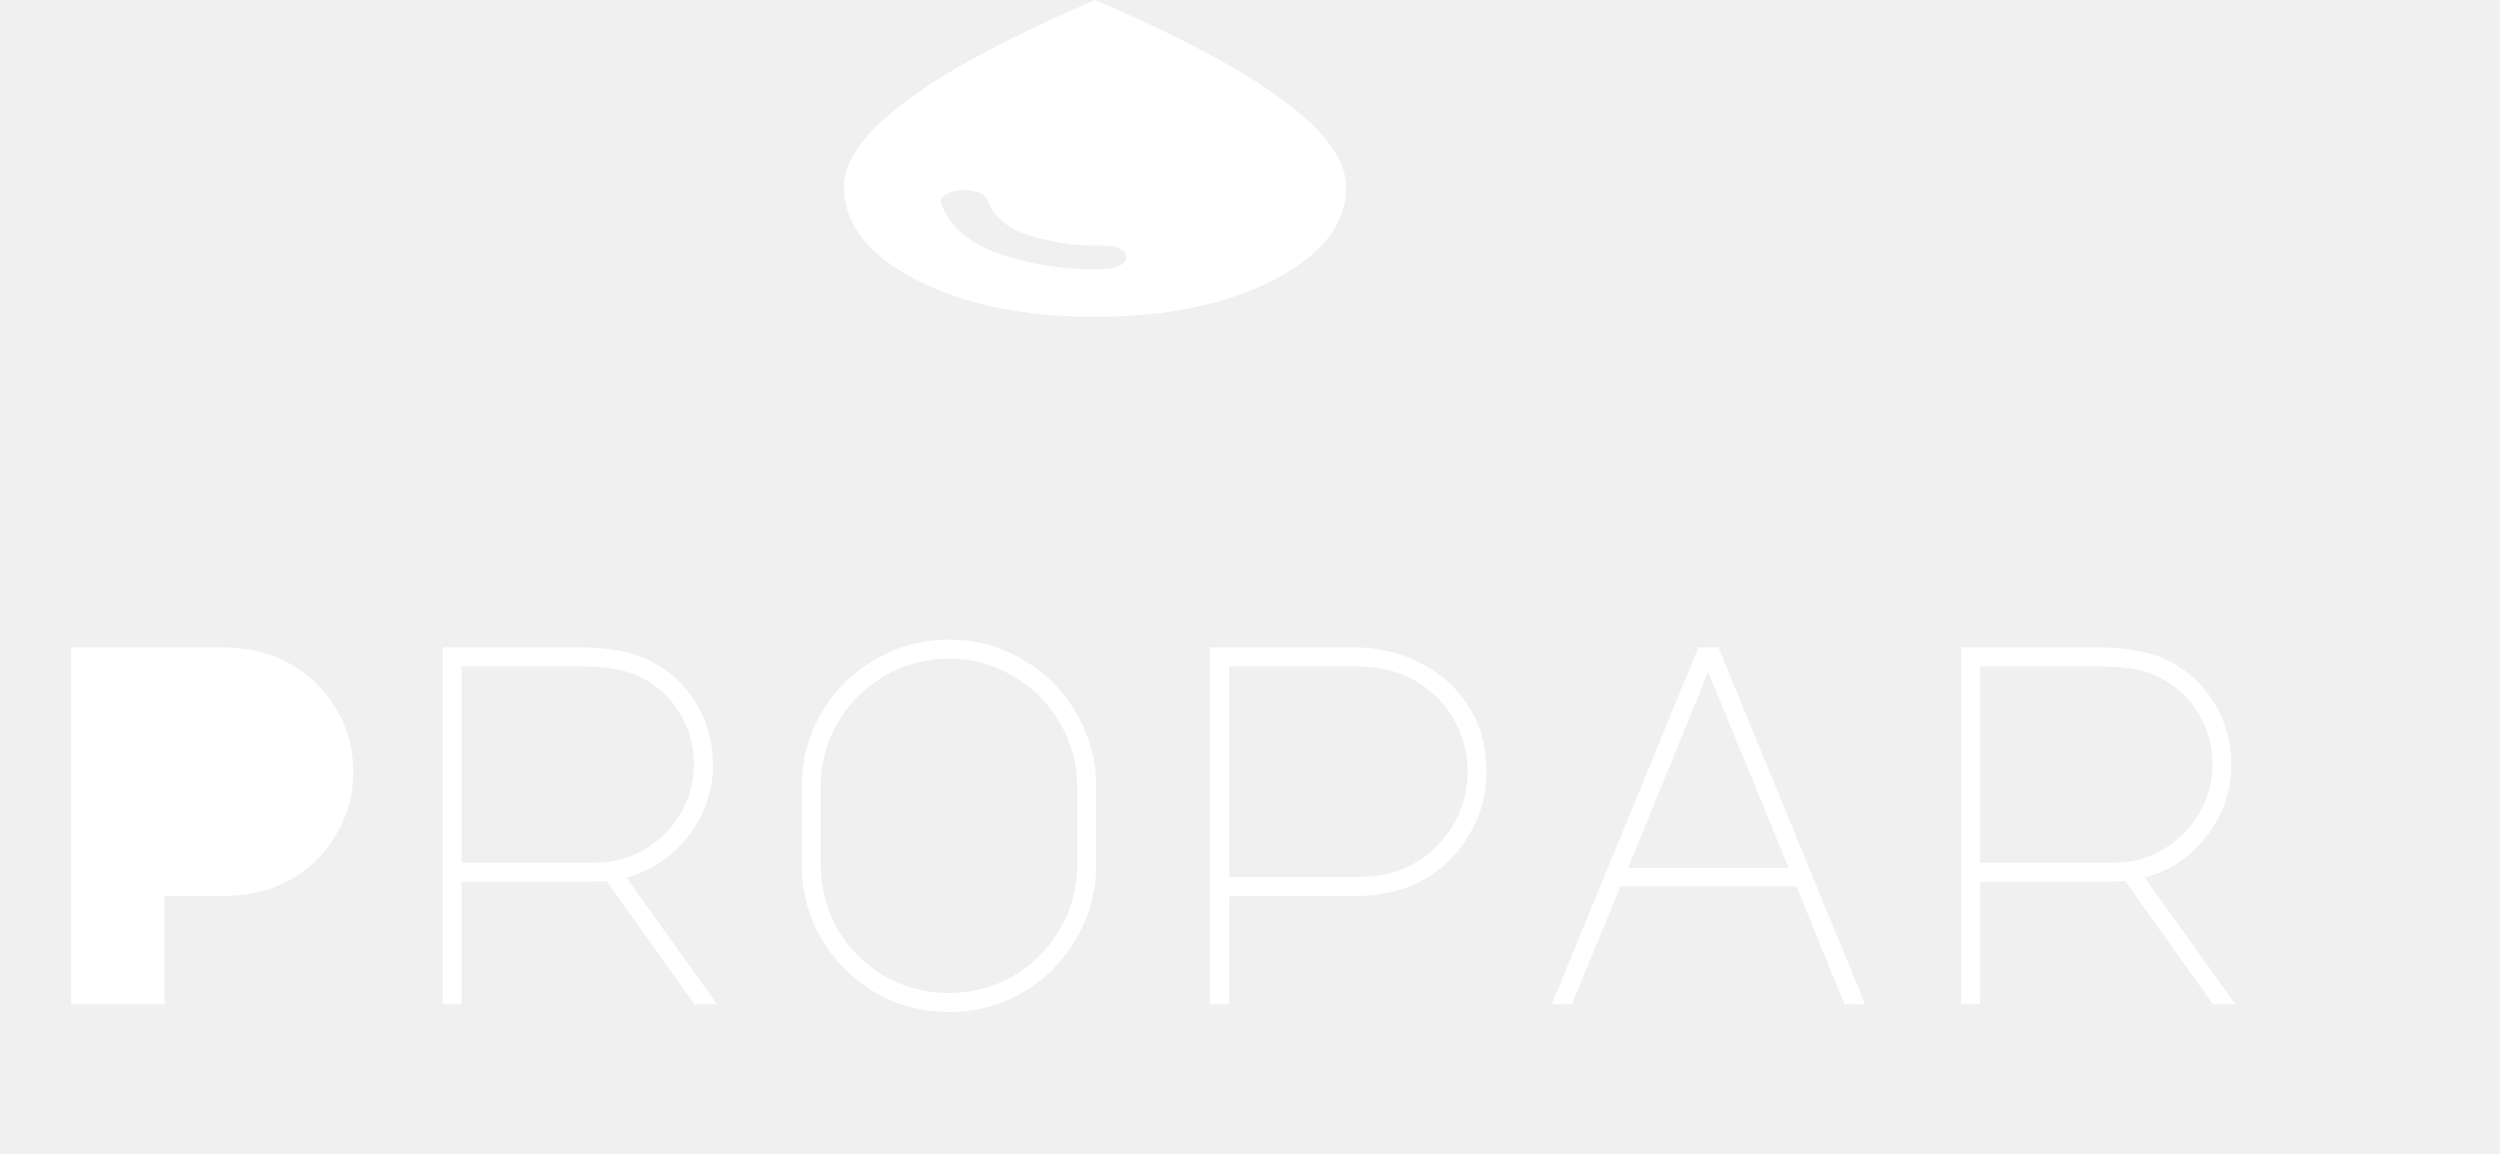
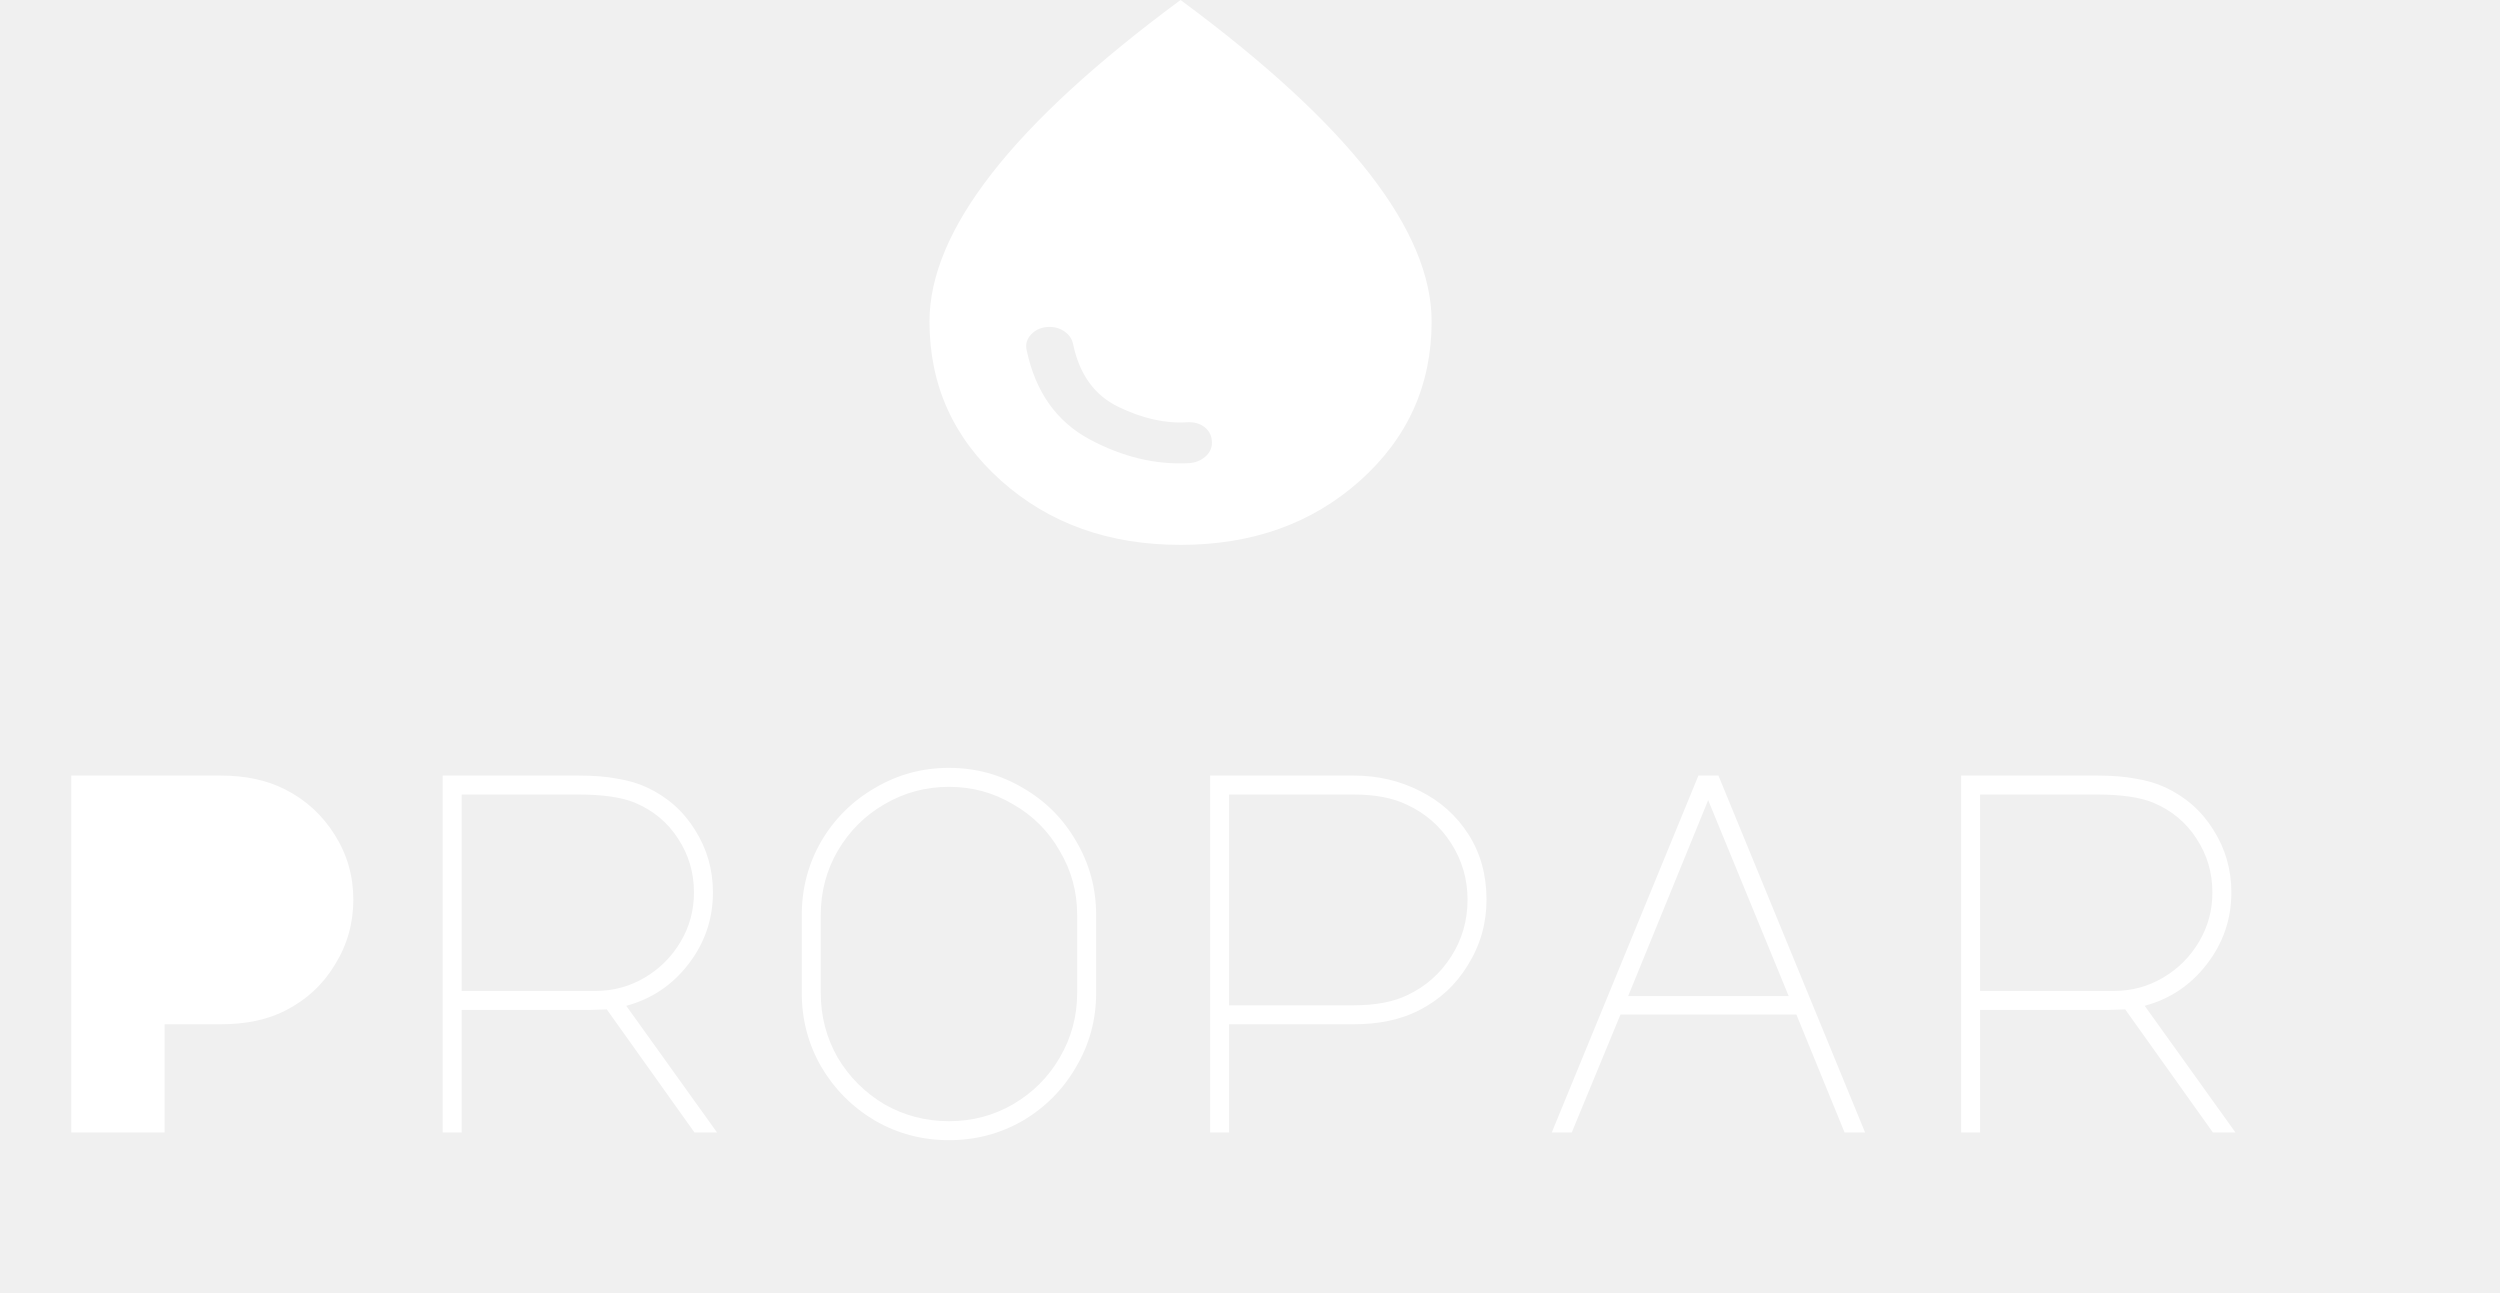
- <svg xmlns="http://www.w3.org/2000/svg" width="234" height="108" viewBox="0 0 234 108" fill="none">
-   <path d="M6.672 94V60.592H20.64C22.976 60.592 24.992 61.024 26.688 61.888C28.64 62.88 30.192 64.304 31.344 66.16C32.496 67.984 33.072 70 33.072 72.208C33.072 74.416 32.496 76.448 31.344 78.304C30.224 80.16 28.688 81.584 26.736 82.576C25.072 83.44 23.04 83.872 20.64 83.872H15.408V94H6.672ZM60.539 61.696C62.459 62.592 63.963 63.92 65.051 65.68C66.171 67.44 66.731 69.392 66.731 71.536C66.731 74.032 65.963 76.272 64.427 78.256C62.923 80.208 60.987 81.504 58.619 82.144L67.115 94H65.003L56.795 82.48L55.259 82.528H43.211V94H41.435V60.592H54.155C55.563 60.592 56.763 60.688 57.755 60.88C58.779 61.04 59.707 61.312 60.539 61.696ZM55.739 80.752C57.403 80.752 58.939 80.336 60.347 79.504C61.755 78.672 62.875 77.552 63.707 76.144C64.539 74.736 64.955 73.2 64.955 71.536C64.955 69.68 64.459 68 63.467 66.496C62.507 64.992 61.163 63.872 59.435 63.136C58.187 62.624 56.427 62.368 54.155 62.368H43.211V80.752H55.739ZM88.823 59.872C91.319 59.872 93.623 60.496 95.734 61.744C97.847 62.96 99.51 64.624 100.727 66.736C101.975 68.848 102.599 71.152 102.599 73.648V80.944C102.599 83.44 101.975 85.744 100.727 87.856C99.51 89.968 97.847 91.648 95.734 92.896C93.623 94.112 91.319 94.72 88.823 94.72C86.326 94.72 84.022 94.112 81.91 92.896C79.799 91.648 78.118 89.968 76.871 87.856C75.654 85.744 75.046 83.44 75.046 80.944V73.648C75.046 71.152 75.654 68.848 76.871 66.736C78.118 64.624 79.799 62.96 81.91 61.744C84.022 60.496 86.326 59.872 88.823 59.872ZM76.823 80.944C76.823 83.12 77.35 85.136 78.406 86.992C79.495 88.816 80.951 90.272 82.775 91.36C84.63 92.416 86.647 92.944 88.823 92.944C90.999 92.944 92.999 92.416 94.823 91.36C96.678 90.272 98.135 88.816 99.191 86.992C100.279 85.136 100.823 83.12 100.823 80.944V73.648C100.823 71.472 100.279 69.472 99.191 67.648C98.135 65.792 96.678 64.336 94.823 63.28C92.999 62.192 90.999 61.648 88.823 61.648C86.647 61.648 84.63 62.192 82.775 63.28C80.951 64.336 79.495 65.792 78.406 67.648C77.35 69.472 76.823 71.472 76.823 73.648V80.944ZM115.042 94H113.266V60.592H126.706C128.946 60.592 131.01 61.072 132.898 62.032C134.818 62.992 136.338 64.352 137.458 66.112C138.578 67.872 139.138 69.904 139.138 72.208C139.138 74.416 138.562 76.448 137.41 78.304C136.29 80.16 134.754 81.584 132.802 82.576C131.106 83.44 129.074 83.872 126.706 83.872H115.042V94ZM115.042 82.096H126.706C128.754 82.096 130.434 81.776 131.746 81.136C133.442 80.336 134.802 79.136 135.826 77.536C136.85 75.936 137.362 74.16 137.362 72.208C137.362 70.288 136.85 68.528 135.826 66.928C134.802 65.328 133.426 64.128 131.698 63.328C130.386 62.688 128.722 62.368 126.706 62.368H115.042V82.096ZM158.973 60.592H160.845L174.573 94H172.653L168.141 82.96H151.677L147.117 94H145.245L158.973 60.592ZM152.397 81.232H167.421L159.885 62.896L152.397 81.232ZM202.664 61.696C204.584 62.592 206.088 63.92 207.176 65.68C208.296 67.44 208.856 69.392 208.856 71.536C208.856 74.032 208.088 76.272 206.552 78.256C205.048 80.208 203.112 81.504 200.744 82.144L209.24 94H207.128L198.92 82.48L197.384 82.528H185.336V94H183.56V60.592H196.28C197.688 60.592 198.888 60.688 199.88 60.88C200.904 61.04 201.832 61.312 202.664 61.696ZM197.864 80.752C199.528 80.752 201.064 80.336 202.472 79.504C203.88 78.672 205 77.552 205.832 76.144C206.664 74.736 207.08 73.2 207.08 71.536C207.08 69.68 206.584 68 205.592 66.496C204.632 64.992 203.288 63.872 201.56 63.136C200.312 62.624 198.552 62.368 196.28 62.368H185.336V80.752H197.864Z" fill="white" />
-   <path d="M103.308 25.206C103.895 25.181 104.398 25.064 104.815 24.854C105.23 24.644 105.438 24.39 105.438 24.094C105.438 23.748 105.217 23.47 104.777 23.26C104.336 23.05 103.773 22.957 103.087 22.982C101.08 23.056 98.951 22.778 96.698 22.148C94.446 21.518 93.027 20.375 92.439 18.719C92.341 18.447 92.084 18.225 91.666 18.052C91.251 17.879 90.775 17.792 90.236 17.792C89.55 17.792 88.987 17.922 88.547 18.181C88.106 18.441 87.959 18.744 88.106 19.09C88.939 21.338 90.897 22.945 93.981 23.908C97.066 24.872 100.174 25.305 103.308 25.206ZM102.5 29.654C95.793 29.654 90.2 28.492 85.721 26.169C81.24 23.847 79 20.955 79 17.496C79 15.025 80.947 12.337 84.84 9.434C88.731 6.53 94.618 3.385 102.5 0C110.382 3.385 116.27 6.53 120.163 9.434C124.054 12.337 126 15.025 126 17.496C126 20.955 123.76 23.847 119.279 26.169C114.8 28.492 109.207 29.654 102.5 29.654Z" fill="white" />
+ <svg xmlns="http://www.w3.org/2000/svg" width="234" height="121" viewBox="0 0 234 121" fill="none">
+   <path d="M6.672 106V72.592H20.64C22.976 72.592 24.992 73.024 26.688 73.888C28.64 74.88 30.192 76.304 31.344 78.16C32.496 79.984 33.072 82 33.072 84.208C33.072 86.416 32.496 88.448 31.344 90.304C30.224 92.16 28.688 93.584 26.736 94.576C25.072 95.44 23.04 95.872 20.64 95.872H15.408V106H6.672ZM60.539 73.696C62.459 74.592 63.963 75.92 65.051 77.68C66.171 79.44 66.731 81.392 66.731 83.536C66.731 86.032 65.963 88.272 64.427 90.256C62.923 92.208 60.987 93.504 58.619 94.144L67.115 106H65.003L56.795 94.48L55.259 94.528H43.211V106H41.435V72.592H54.155C55.563 72.592 56.763 72.688 57.755 72.88C58.779 73.04 59.707 73.312 60.539 73.696ZM55.739 92.752C57.403 92.752 58.939 92.336 60.347 91.504C61.755 90.672 62.875 89.552 63.707 88.144C64.539 86.736 64.955 85.2 64.955 83.536C64.955 81.68 64.459 80 63.467 78.496C62.507 76.992 61.163 75.872 59.435 75.136C58.187 74.624 56.427 74.368 54.155 74.368H43.211V92.752H55.739ZM88.823 71.872C91.319 71.872 93.623 72.496 95.734 73.744C97.847 74.96 99.51 76.624 100.727 78.736C101.975 80.848 102.599 83.152 102.599 85.648V92.944C102.599 95.44 101.975 97.744 100.727 99.856C99.51 101.968 97.847 103.648 95.734 104.896C93.623 106.112 91.319 106.72 88.823 106.72C86.326 106.72 84.022 106.112 81.91 104.896C79.799 103.648 78.118 101.968 76.871 99.856C75.654 97.744 75.046 95.44 75.046 92.944V85.648C75.046 83.152 75.654 80.848 76.871 78.736C78.118 76.624 79.799 74.96 81.91 73.744C84.022 72.496 86.326 71.872 88.823 71.872ZM76.823 92.944C76.823 95.12 77.35 97.136 78.406 98.992C79.495 100.816 80.951 102.272 82.775 103.36C84.63 104.416 86.647 104.944 88.823 104.944C90.999 104.944 92.999 104.416 94.823 103.36C96.678 102.272 98.135 100.816 99.191 98.992C100.279 97.136 100.823 95.12 100.823 92.944V85.648C100.823 83.472 100.279 81.472 99.191 79.648C98.135 77.792 96.678 76.336 94.823 75.28C92.999 74.192 90.999 73.648 88.823 73.648C86.647 73.648 84.63 74.192 82.775 75.28C80.951 76.336 79.495 77.792 78.406 79.648C77.35 81.472 76.823 83.472 76.823 85.648V92.944ZM115.042 106H113.266V72.592H126.706C128.946 72.592 131.01 73.072 132.898 74.032C134.818 74.992 136.338 76.352 137.458 78.112C138.578 79.872 139.138 81.904 139.138 84.208C139.138 86.416 138.562 88.448 137.41 90.304C136.29 92.16 134.754 93.584 132.802 94.576C131.106 95.44 129.074 95.872 126.706 95.872H115.042V106ZM115.042 94.096H126.706C128.754 94.096 130.434 93.776 131.746 93.136C133.442 92.336 134.802 91.136 135.826 89.536C136.85 87.936 137.362 86.16 137.362 84.208C137.362 82.288 136.85 80.528 135.826 78.928C134.802 77.328 133.426 76.128 131.698 75.328C130.386 74.688 128.722 74.368 126.706 74.368H115.042V94.096ZM158.973 72.592H160.845L174.573 106H172.653L168.141 94.96H151.677L147.117 106H145.245L158.973 72.592ZM152.397 93.232H167.421L159.885 74.896L152.397 93.232ZM202.664 73.696C204.584 74.592 206.088 75.92 207.176 77.68C208.296 79.44 208.856 81.392 208.856 83.536C208.856 86.032 208.088 88.272 206.552 90.256C205.048 92.208 203.112 93.504 200.744 94.144L209.24 106H207.128L198.92 94.48L197.384 94.528H185.336V106H183.56V72.592H196.28C197.688 72.592 198.888 72.688 199.88 72.88C200.904 73.04 201.832 73.312 202.664 73.696ZM197.864 92.752C199.528 92.752 201.064 92.336 202.472 91.504C203.88 90.672 205 89.552 205.832 88.144C206.664 86.736 207.08 85.2 207.08 83.536C207.08 81.68 206.584 80 205.592 78.496C204.632 76.992 203.288 75.872 201.56 75.136C200.312 74.624 198.552 74.368 196.28 74.368H185.336V92.752H197.864Z" fill="white" />
+   <path d="M111.308 43.35C111.895 43.307 112.398 43.106 112.815 42.746C113.23 42.384 113.437 41.947 113.437 41.438C113.437 40.843 113.217 40.365 112.777 40.004C112.336 39.642 111.773 39.483 111.087 39.525C109.08 39.653 106.951 39.175 104.698 38.092C102.446 37.007 101.027 35.041 100.439 32.194C100.341 31.726 100.084 31.344 99.666 31.046C99.251 30.749 98.775 30.6 98.236 30.6C97.55 30.6 96.987 30.823 96.547 31.268C96.106 31.715 95.959 32.236 96.106 32.831C96.939 36.699 98.897 39.461 101.981 41.119C105.066 42.776 108.174 43.52 111.308 43.35ZM110.5 51C103.793 51 98.2 49.002 93.721 45.008C89.24 41.013 87 36.04 87 30.09C87 25.84 88.947 21.218 92.84 16.226C96.731 11.231 102.618 5.822 110.5 0C118.382 5.822 124.27 11.231 128.163 16.226C132.054 21.218 134 25.84 134 30.09C134 36.04 131.76 41.013 127.279 45.008C122.8 49.002 117.207 51 110.5 51Z" fill="white" />
</svg>
